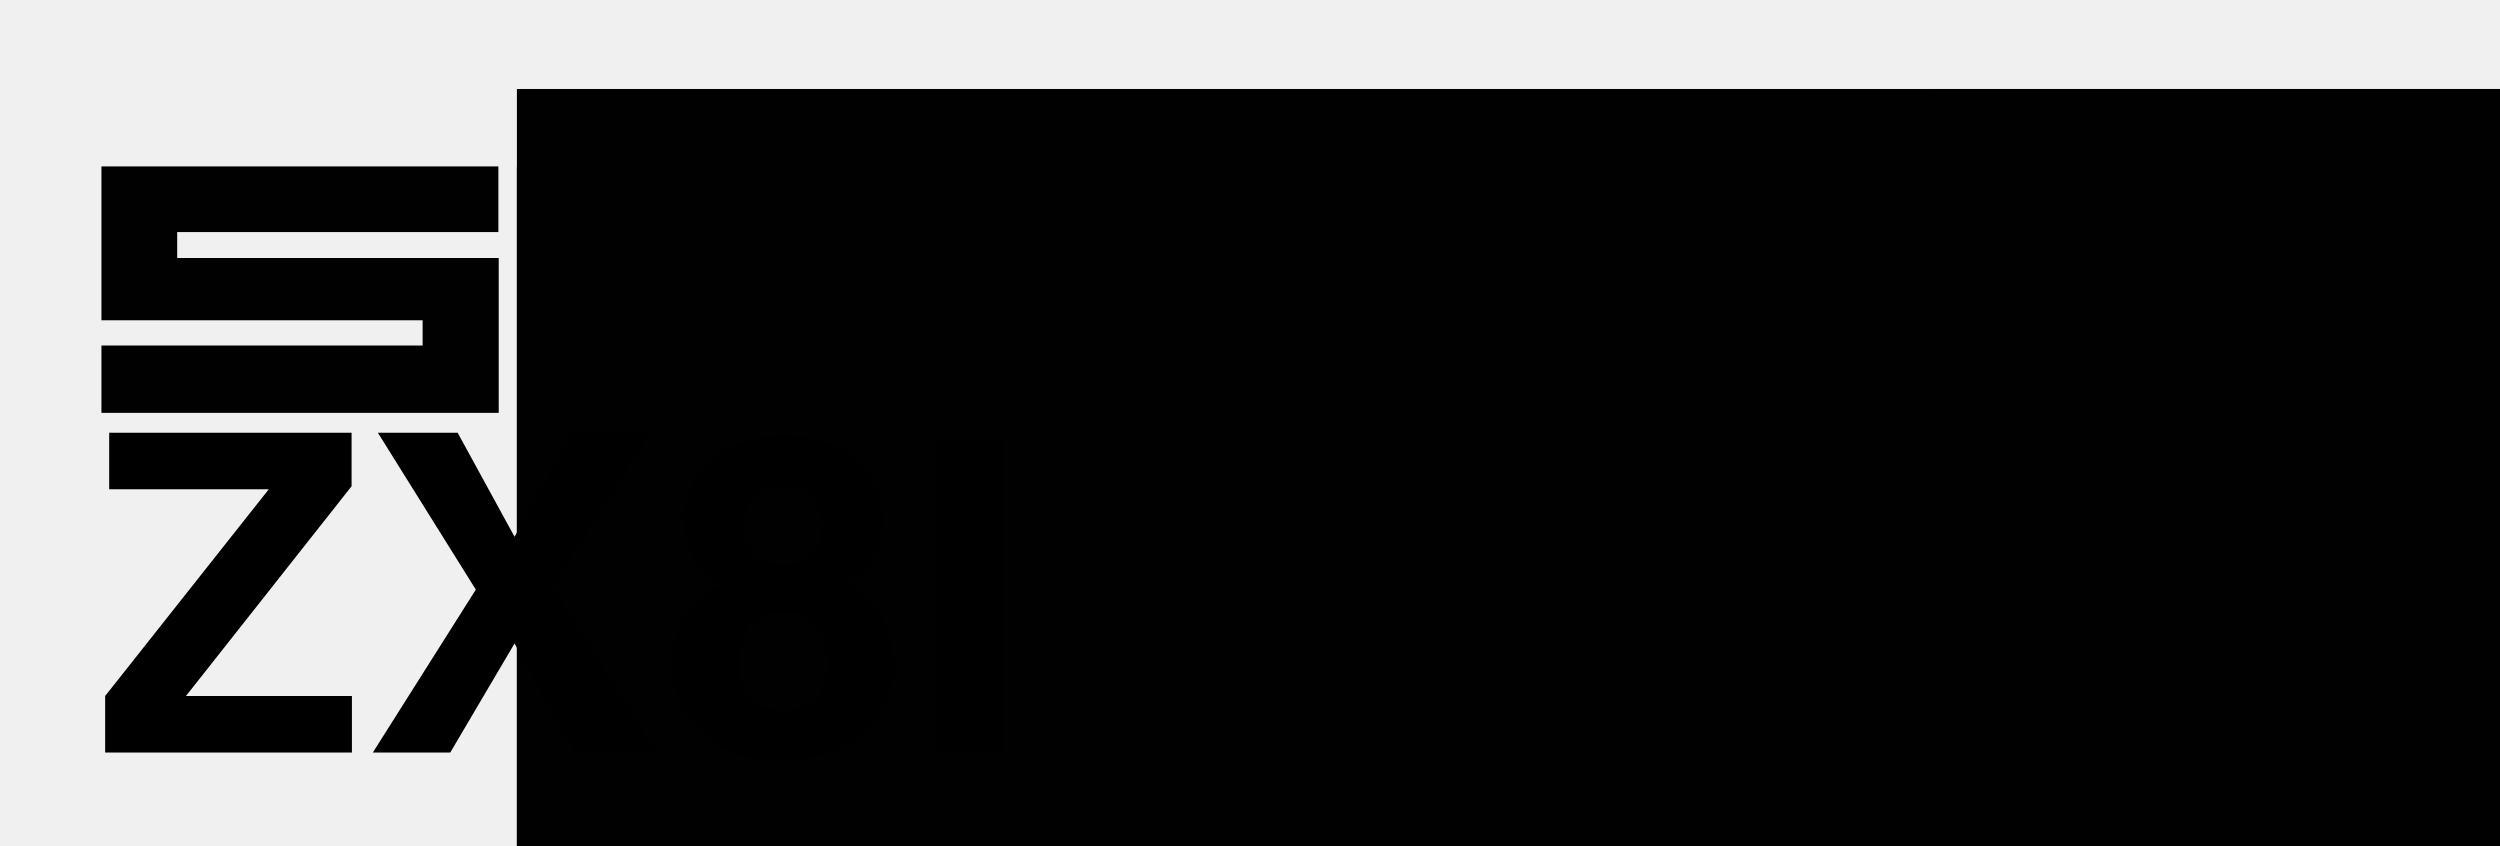
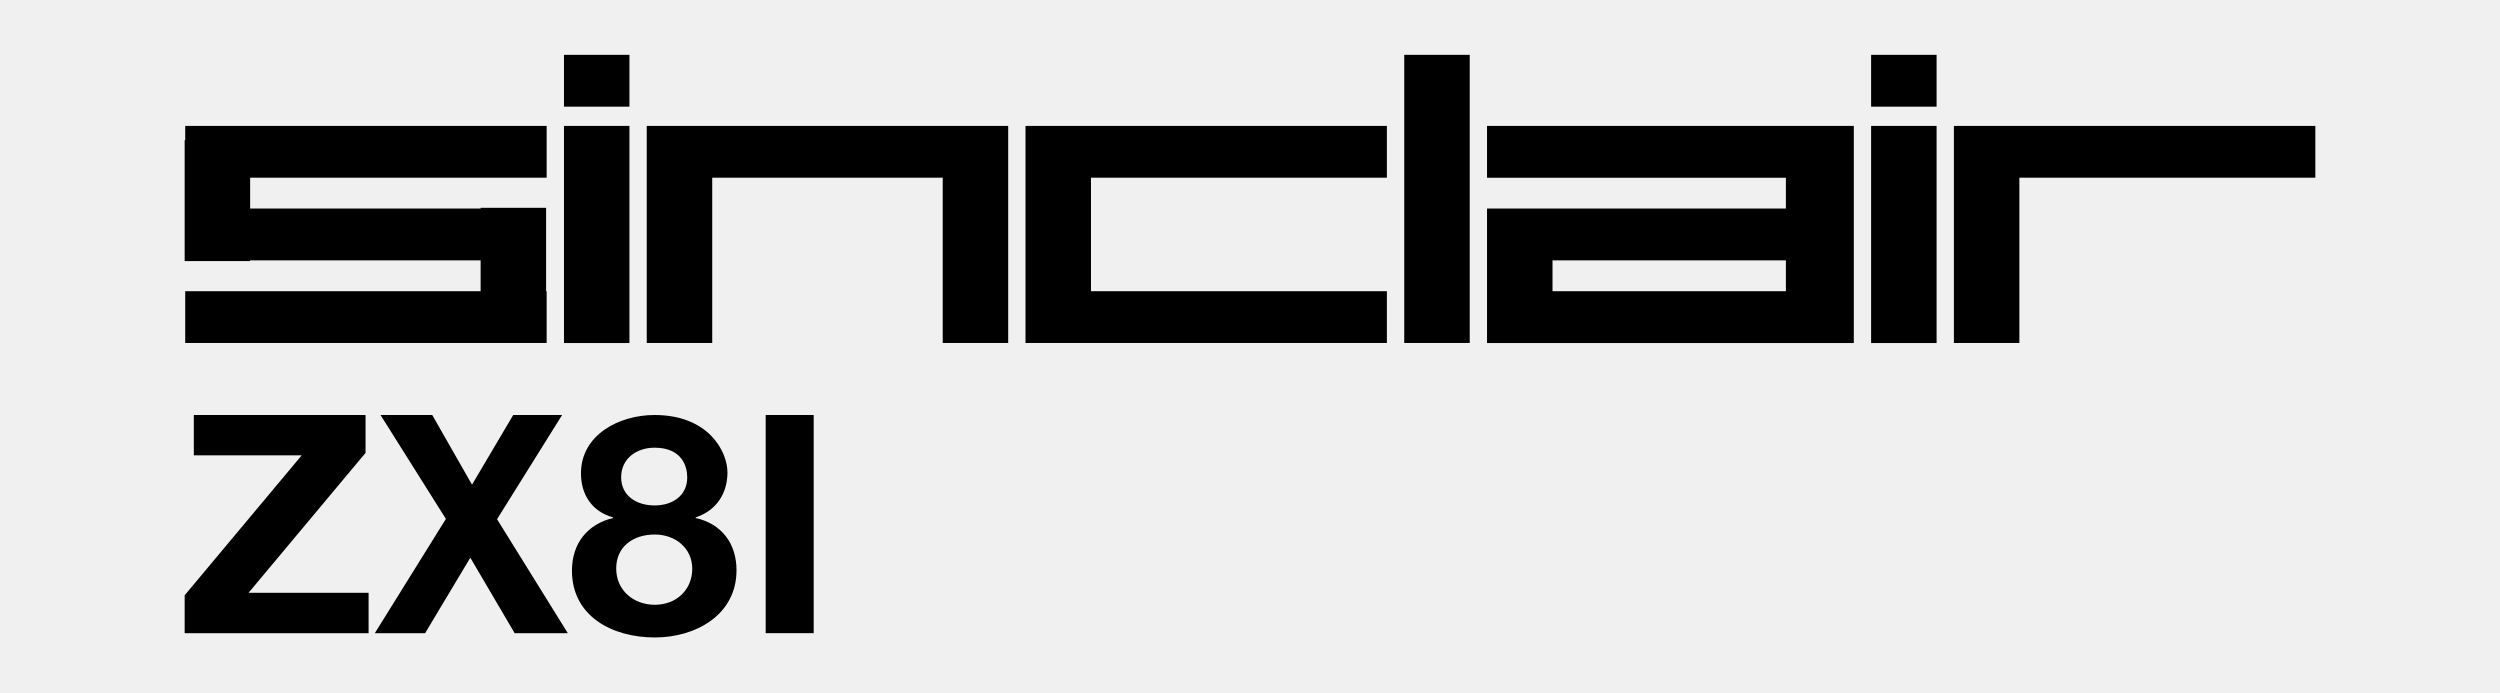
- <svg xmlns="http://www.w3.org/2000/svg" version="1.1" id="Camada_1" x="0px" y="0px" viewBox="-20.93 -20.93 742.56 251.16" style="enable-background:new 0 0 700.7 209.3;" xml:space="preserve">
-   <defs id="defs51" />
-   <style type="text/css" id="style2">
- 	.st0{fill:#010101;}
- 	.st1{fill:#ED2024;}
+ <svg xmlns="http://www.w3.org/2000/svg" version="1.1" id="Layer_1" x="0px" y="0px" viewBox="0 0 910 252" xml:space="preserve" width="910" height="252">
+   <defs id="defs12">
+ 	
+ 	
+ </defs>
+   <style type="text/css" id="style1">
+ 	.st0{fill:#F60F0E;}
+ 	.st1{fill:#FFFFFF;}
</style>
-   <g id="g24">
-     <rect x="132.6" y="5.5" class="st0" width="742.56" height="251.16" id="rect4" />
-     <polygon class="st0" points="127.2,55.7 31.7,55.7 31.7,48 127.1,48 127.1,28.5 9.2,28.5 9.2,74.2 104.6,74.2 104.6,81.7 9.2,81.7    9.2,101.7 127.2,101.7  " id="polygon6" />
-     <rect x="403.9" y="7.9" class="st0" width="742.56" height="251.16" id="rect8" />
-     <rect x="552.4" y="28.7" class="st0" width="742.56" height="251.16" id="rect10" />
-     <rect x="132.6" y="28.7" class="st0" width="742.56" height="251.16" id="rect12" />
-     <polygon class="st0" points="277.3,28.7 160.2,28.7 160.2,101.8 182.8,101.8 182.8,48.2 254.7,48.2 254.7,101.7 277.3,101.7  " id="polygon14" />
-     <polygon class="st0" points="399,101.7 399,81.7 304.8,81.7 304.8,48.2 399,48.2 399.1,28.7 282.2,28.7 282.2,101.7  " id="polygon16" />
-     <path class="st0" d="M547.6,101.7v-73H431.4v19.5H525v7.6h-93.6v45.9H547.6z M525,81.7h-71v-7.5h71V81.7z" id="path18" />
-     <rect x="552.4" y="5.5" class="st0" width="742.56" height="251.16" id="rect20" />
-     <polygon class="st0" points="580.6,28.7 580.6,101.7 603.2,101.7 603.2,48.2 694.9,48.2 694.9,28.7  " id="polygon22" />
+   <g id="g12" transform="translate(67.21676,19.96174)">
+     <g id="g8" transform="scale(0.2019704)">
+       <rect x="683.6" width="118" height="93.4" id="rect1" y="0" />
+       <g id="g7">
+         <rect x="683.6" y="128.1" width="118" height="391.3" id="rect2" />
+         <rect x="3039.4" y="128.1" width="118" height="391.3" id="rect3" />
+         <rect x="2198" y="0" width="118" height="519.3" id="rect4" />
+         <polygon points="950.8,221.4 1366.2,221.4 1366.2,519.3 1484.2,519.3 1484.2,221.4 1484.2,128.1 1366.2,128.1 950.8,128.1 832.8,128.1 832.8,221.4 832.8,519.3 950.8,519.3 " id="polygon4" />
+         <polygon points="3306.6,128.1 3188.6,128.1 3188.6,221.4 3188.6,519.3 3306.6,519.3 3306.6,221.4 3840,221.4 3840,128.1 " id="polygon5" />
+         <polygon points="651.4,277 651.4,275.7 533.4,275.7 533.4,277 118,277 118,221.4 652.4,221.4 652.4,128.1 1,128.1 1,153.8 0,153.8 0,277 0,370.4 0,371.7 118,371.7 118,370.4 533.4,370.4 533.4,426 1,426 1,519.3 533.4,519.3 651.4,519.3 652.4,519.3 652.4,426 651.4,426 651.4,370.4 " id="polygon6" />
+         <polygon points="2166.7,519.3 2166.7,426 1633.4,426 1633.4,221.4 2166.7,221.4 2166.7,128.1 1633.4,128.1 1515.4,128.1 1515.4,221.4 1515.4,426 1515.4,519.3 1633.4,519.3 " id="polygon7" />
+         <path d="m 2998.5,128.1 h -108.3 -4.4 -538.6 v 93.4 h 538.6 V 277 h -538.6 v 5 88.4 55.6 93.4 h 118 420.6 4.4 108.3 5.3 4.4 V 128.1 h -4.4 z M 2465.2,426 v -55.6 h 420.6 V 426 Z" id="path7" />
+       </g>
+       <rect x="3039.4" width="118" height="93.4" id="rect7" y="0" />
+     </g>
+     <g id="g11" transform="matrix(0.1372268,0,0,0.1372268,-149.0008,42.02512)" style="fill:#000000">
+       <path class="st0" d="m 1085.8,1127.3 310.4,-371.2 h -286.1 v -107 h 455.5 v 100.5 l -310.4,371.2 h 318.5 v 107 h -487.9 z" id="path8" style="fill:#000000" />
+       <path class="st0" d="M 1778.7,924.7 1605.3,649.1 h 137.2 L 1848,833.9 1957.3,649.1 H 2087 l -172.6,276.4 187.7,302.3 h -141 l -117.6,-200.2 -119.9,200.2 h -133.4 z" id="path9" style="fill:#000000" />
+       <path class="st0" d="m 2332.1,649.1 c 143.9,0 193.5,97.3 193.5,152.4 0,55.9 -29.8,101.3 -84.3,119.2 v 1.6 c 68.6,15.4 108.3,67.3 108.3,138.6 0,119.2 -109.1,178.3 -216.6,178.3 -111.6,0 -219.9,-55.1 -219.9,-177.5 0,-72.1 41.3,-123.2 109.1,-139.4 v -1.6 C 2166,905.3 2137,859.9 2137,804 c 0,-102.2 100.9,-154.9 195.1,-154.9 z m 0.9,503.4 c 56.2,0 99.2,-38.9 99.2,-95.6 0,-54.3 -44.6,-90.8 -99.2,-90.8 -57,0 -102.5,31.6 -102.5,90 -0.1,58.3 46.2,96.4 102.5,96.4 z M 2332.1,889 c 48,0 86.8,-25.9 86.8,-74.6 0,-29.2 -14.1,-78.6 -86.8,-78.6 -47.1,0 -88.5,28.4 -88.5,78.6 0.1,49.5 41.4,74.6 88.5,74.6 z" id="path10" style="fill:#000000" />
+       <path class="st0" d="m 2627,649.1 h 127.3 v 578.7 H 2627 Z" id="path11" style="fill:#000000" />
+     </g>
  </g>
-   <g id="g34" style="fill:#000000">
-     <path class="st1" d="M10.3,185.8l48.6-61.4H11.5v-16.8h72v15.9l-49.2,62.3h49.3v16.8H10.3V185.8z" id="path26" style="fill:#000000" />
-     <path class="st1" d="M112.8,202.6H89.8l30.6-48.4l-29.1-46.6H115l16.9,30.9l17.4-30.9h22.9l-29.1,45.8l30.9,49.2H150l-18.1-32.4   L112.8,202.6z" id="path28" style="fill:#000000" />
-     <path class="st1" d="M182.7,162.4c2.4-4.3,5.8-7.5,10.4-9.6c-4.5-3-7.5-6.3-8.8-9.8c-1.4-3.5-2-6.8-2-9.8c0-6.8,2.6-12.6,7.7-17.4   c5.1-4.8,12.4-7.2,21.7-7.2c9.3,0,16.6,2.4,21.7,7.2c5.1,4.8,7.7,10.6,7.7,17.4c0,3.1-0.7,6.3-2,9.8c-1.4,3.5-4.3,6.5-8.8,9.1   c4.6,2.6,8.1,6,10.4,10.2c2.3,4.3,3.5,9,3.5,14.2c0,7.9-2.9,14.6-8.7,20.1c-5.8,5.5-14,8.3-24.4,8.3s-18.4-2.8-23.7-8.3   c-5.4-5.5-8.1-12.2-8.1-20.1C179.1,171.4,180.3,166.7,182.7,162.4z M201.8,186.2c2.4,2.5,5.7,3.8,9.9,3.8c4.2,0,7.5-1.3,9.9-3.8   c2.4-2.5,3.6-6.1,3.6-10.7c0-4.8-1.2-8.4-3.6-10.9c-2.4-2.5-5.7-3.7-9.8-3.7s-7.4,1.2-9.8,3.7c-2.4,2.5-3.6,6.1-3.6,10.9   C198.2,180.1,199.4,183.6,201.8,186.2z M202.9,143.6c2.1,2.1,5,3.2,8.7,3.2c3.7,0,6.6-1.1,8.7-3.2c2-2.1,3.1-4.9,3.1-8.3   c0-3.7-1-6.6-3.1-8.7c-2-2.1-4.9-3.1-8.7-3.1c-3.7,0-6.6,1-8.7,3.1c-2.1,2.1-3.1,5-3.1,8.7C199.8,138.7,200.9,141.5,202.9,143.6z" id="path30" style="fill:#000000" />
-     <path class="st1" d="M276.6,202.6h-19.3v-92.8h19.3V202.6z" id="path32" style="fill:#000000" />
-   </g>
-   <g id="g36">
- </g>
-   <g id="g38">
- </g>
-   <g id="g40">
- </g>
-   <g id="g42">
- </g>
-   <g id="g44">
- </g>
-   <g id="g46">
- </g>
</svg>
